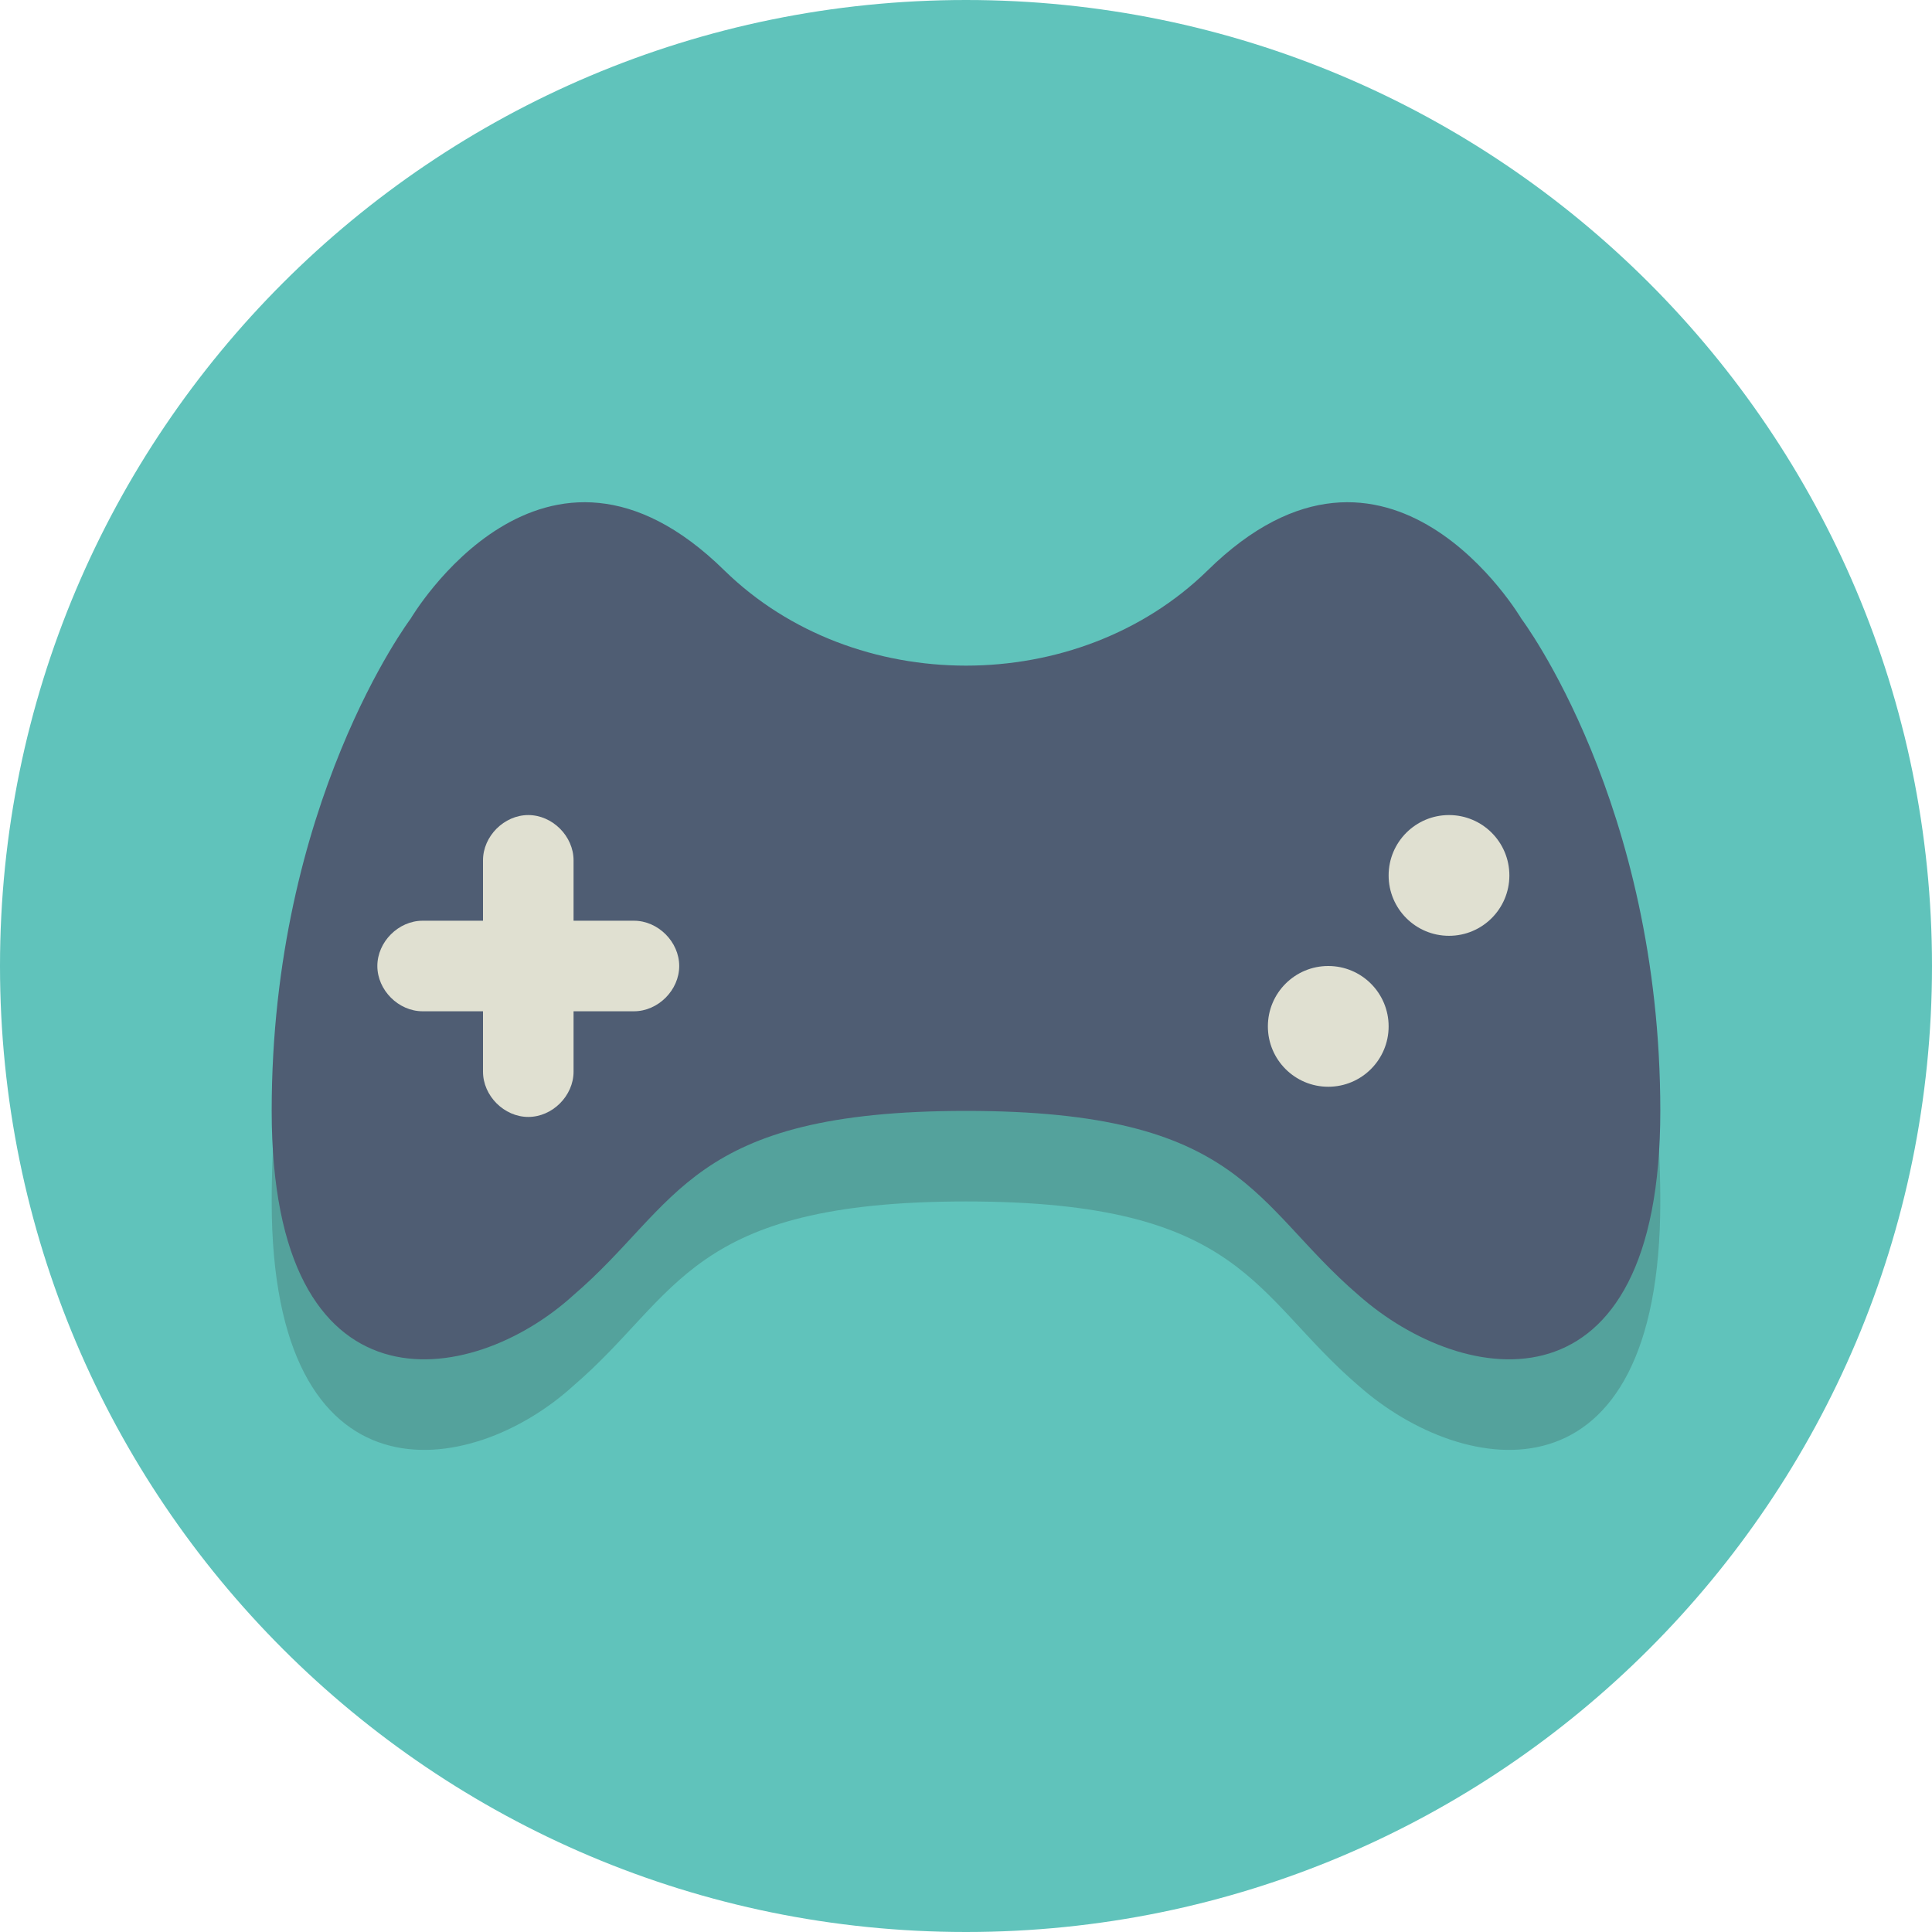
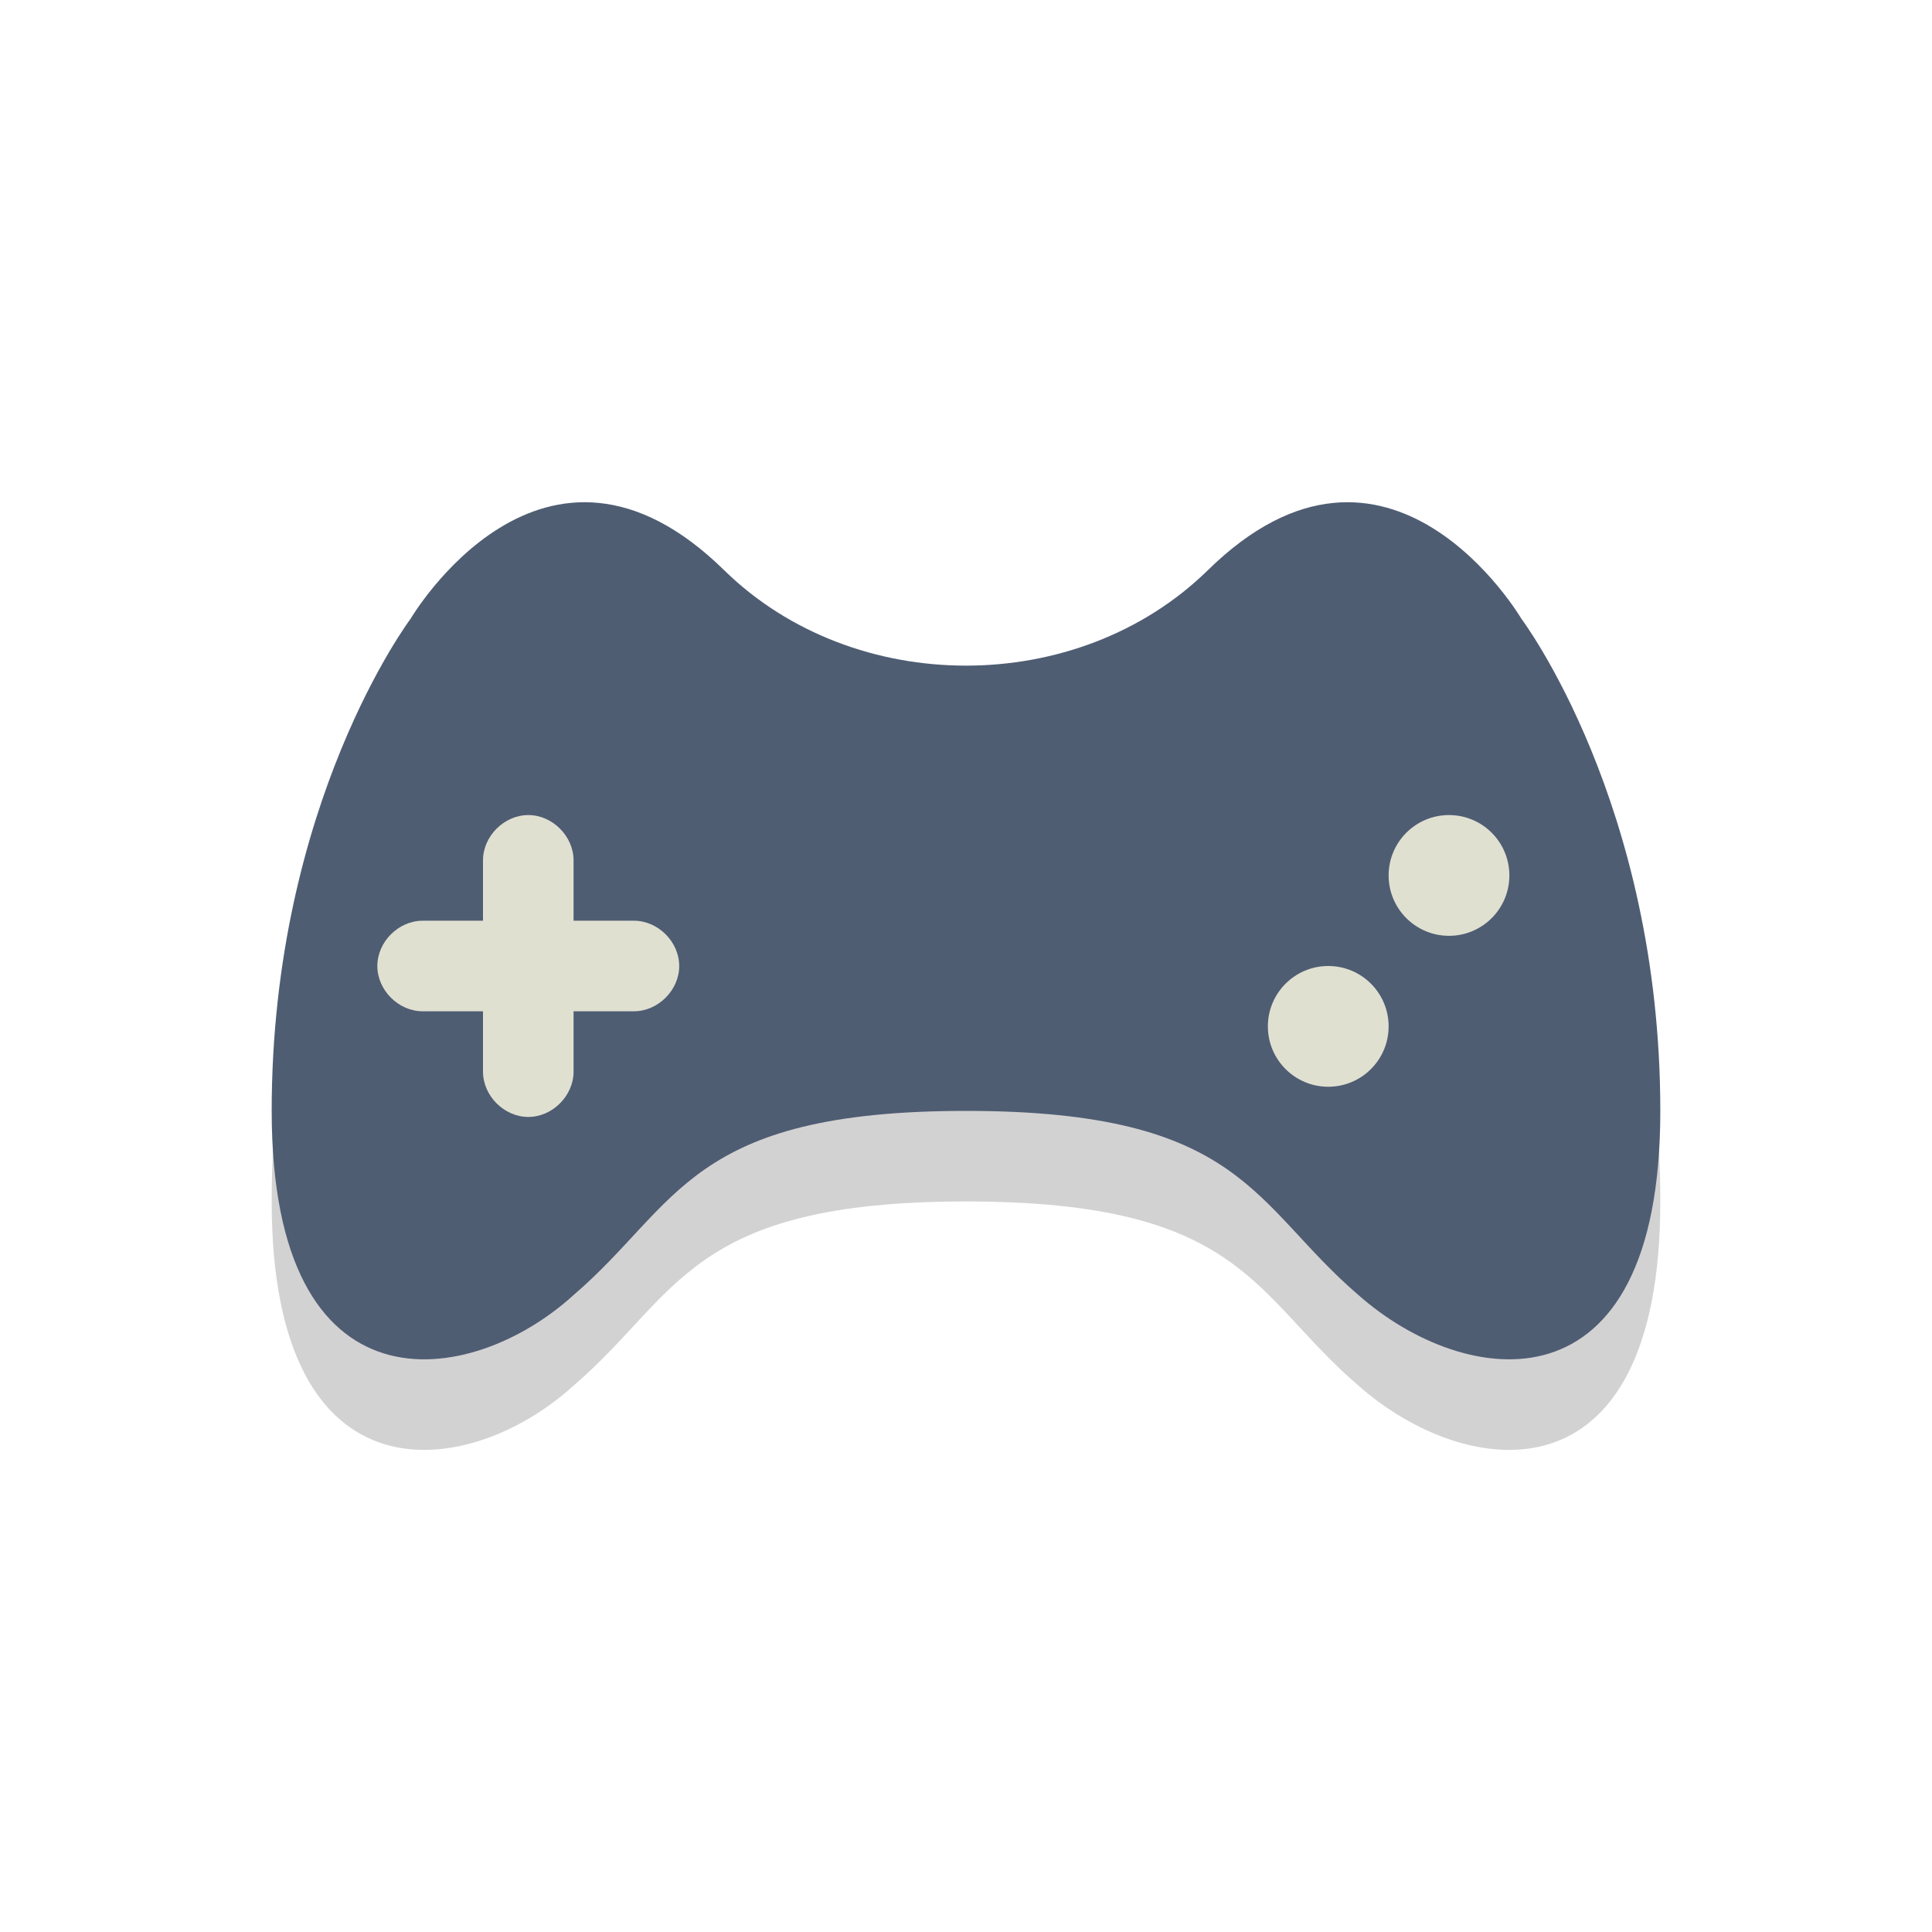
<svg xmlns="http://www.w3.org/2000/svg" height="110px" width="110px" version="1.1" id="Layer_1" viewBox="0 0 64 64" xml:space="preserve" fill="#000000">
  <g id="SVGRepo_bgCarrier" stroke-width="0" />
  <g id="SVGRepo_tracerCarrier" stroke-linecap="round" stroke-linejoin="round" />
  <g id="SVGRepo_iconCarrier">
-     <style type="text/css"> .st0{fill:#60c3bb;} .st1{fill:#77B3D4;} .st2{opacity:0.2;fill:#231F20;} .st3{fill:#4F5D73;} .st4{fill:#E0E0D1;} </style>
+     <style type="text/css"> .st0{fill:transparent;} .st1{fill:#77B3D4;} .st2{opacity:0.2;fill:#231F20;} .st3{fill:#4F5D73;} .st4{fill:#E0E0D1;} </style>
    <circle class="st0" cx="32" cy="32" r="32" />
    <path class="st1" d="M18,45" />
    <path class="st1" d="M16,24" />
    <path class="st2" d="M32,39.8c9.2,0,9.5,3.1,13,6.1c3.5,3.1,10,4.1,10-6.1c0-10.2-4.6-16.3-4.6-16.3S46,16,40,21.9 c-4.3,4.2-11.7,4.2-16,0c-6-5.9-10.4,1.6-10.4,1.6S9,29.6,9,39.8C9,50,15.6,49,19,45.9C22.5,42.9,22.8,39.8,32,39.8z" />
    <path class="st3" d="M32,36.8c9.2,0,9.5,3.1,13,6.1c3.5,3.1,10,4.1,10-6.1c0-10.2-4.6-16.3-4.6-16.3S46,13,40,18.9 c-4.3,4.2-11.7,4.2-16,0c-6-5.9-10.4,1.6-10.4,1.6S9,26.6,9,36.8C9,47,15.6,46,19,42.9C22.5,39.9,22.8,36.8,32,36.8z" />
    <circle class="st4" cx="44" cy="34" r="2" />
    <circle class="st4" cx="48" cy="29" r="2" />
    <path class="st4" d="M19,35.5c0,0.8-0.7,1.5-1.5,1.5l0,0c-0.8,0-1.5-0.7-1.5-1.5v-7c0-0.8,0.7-1.5,1.5-1.5l0,0 c0.8,0,1.5,0.7,1.5,1.5V35.5z" />
    <path class="st4" d="M14,33.5c-0.8,0-1.5-0.7-1.5-1.5l0,0c0-0.8,0.7-1.5,1.5-1.5h7c0.8,0,1.5,0.7,1.5,1.5l0,0c0,0.8-0.7,1.5-1.5,1.5 H14z" />
  </g>
</svg>
